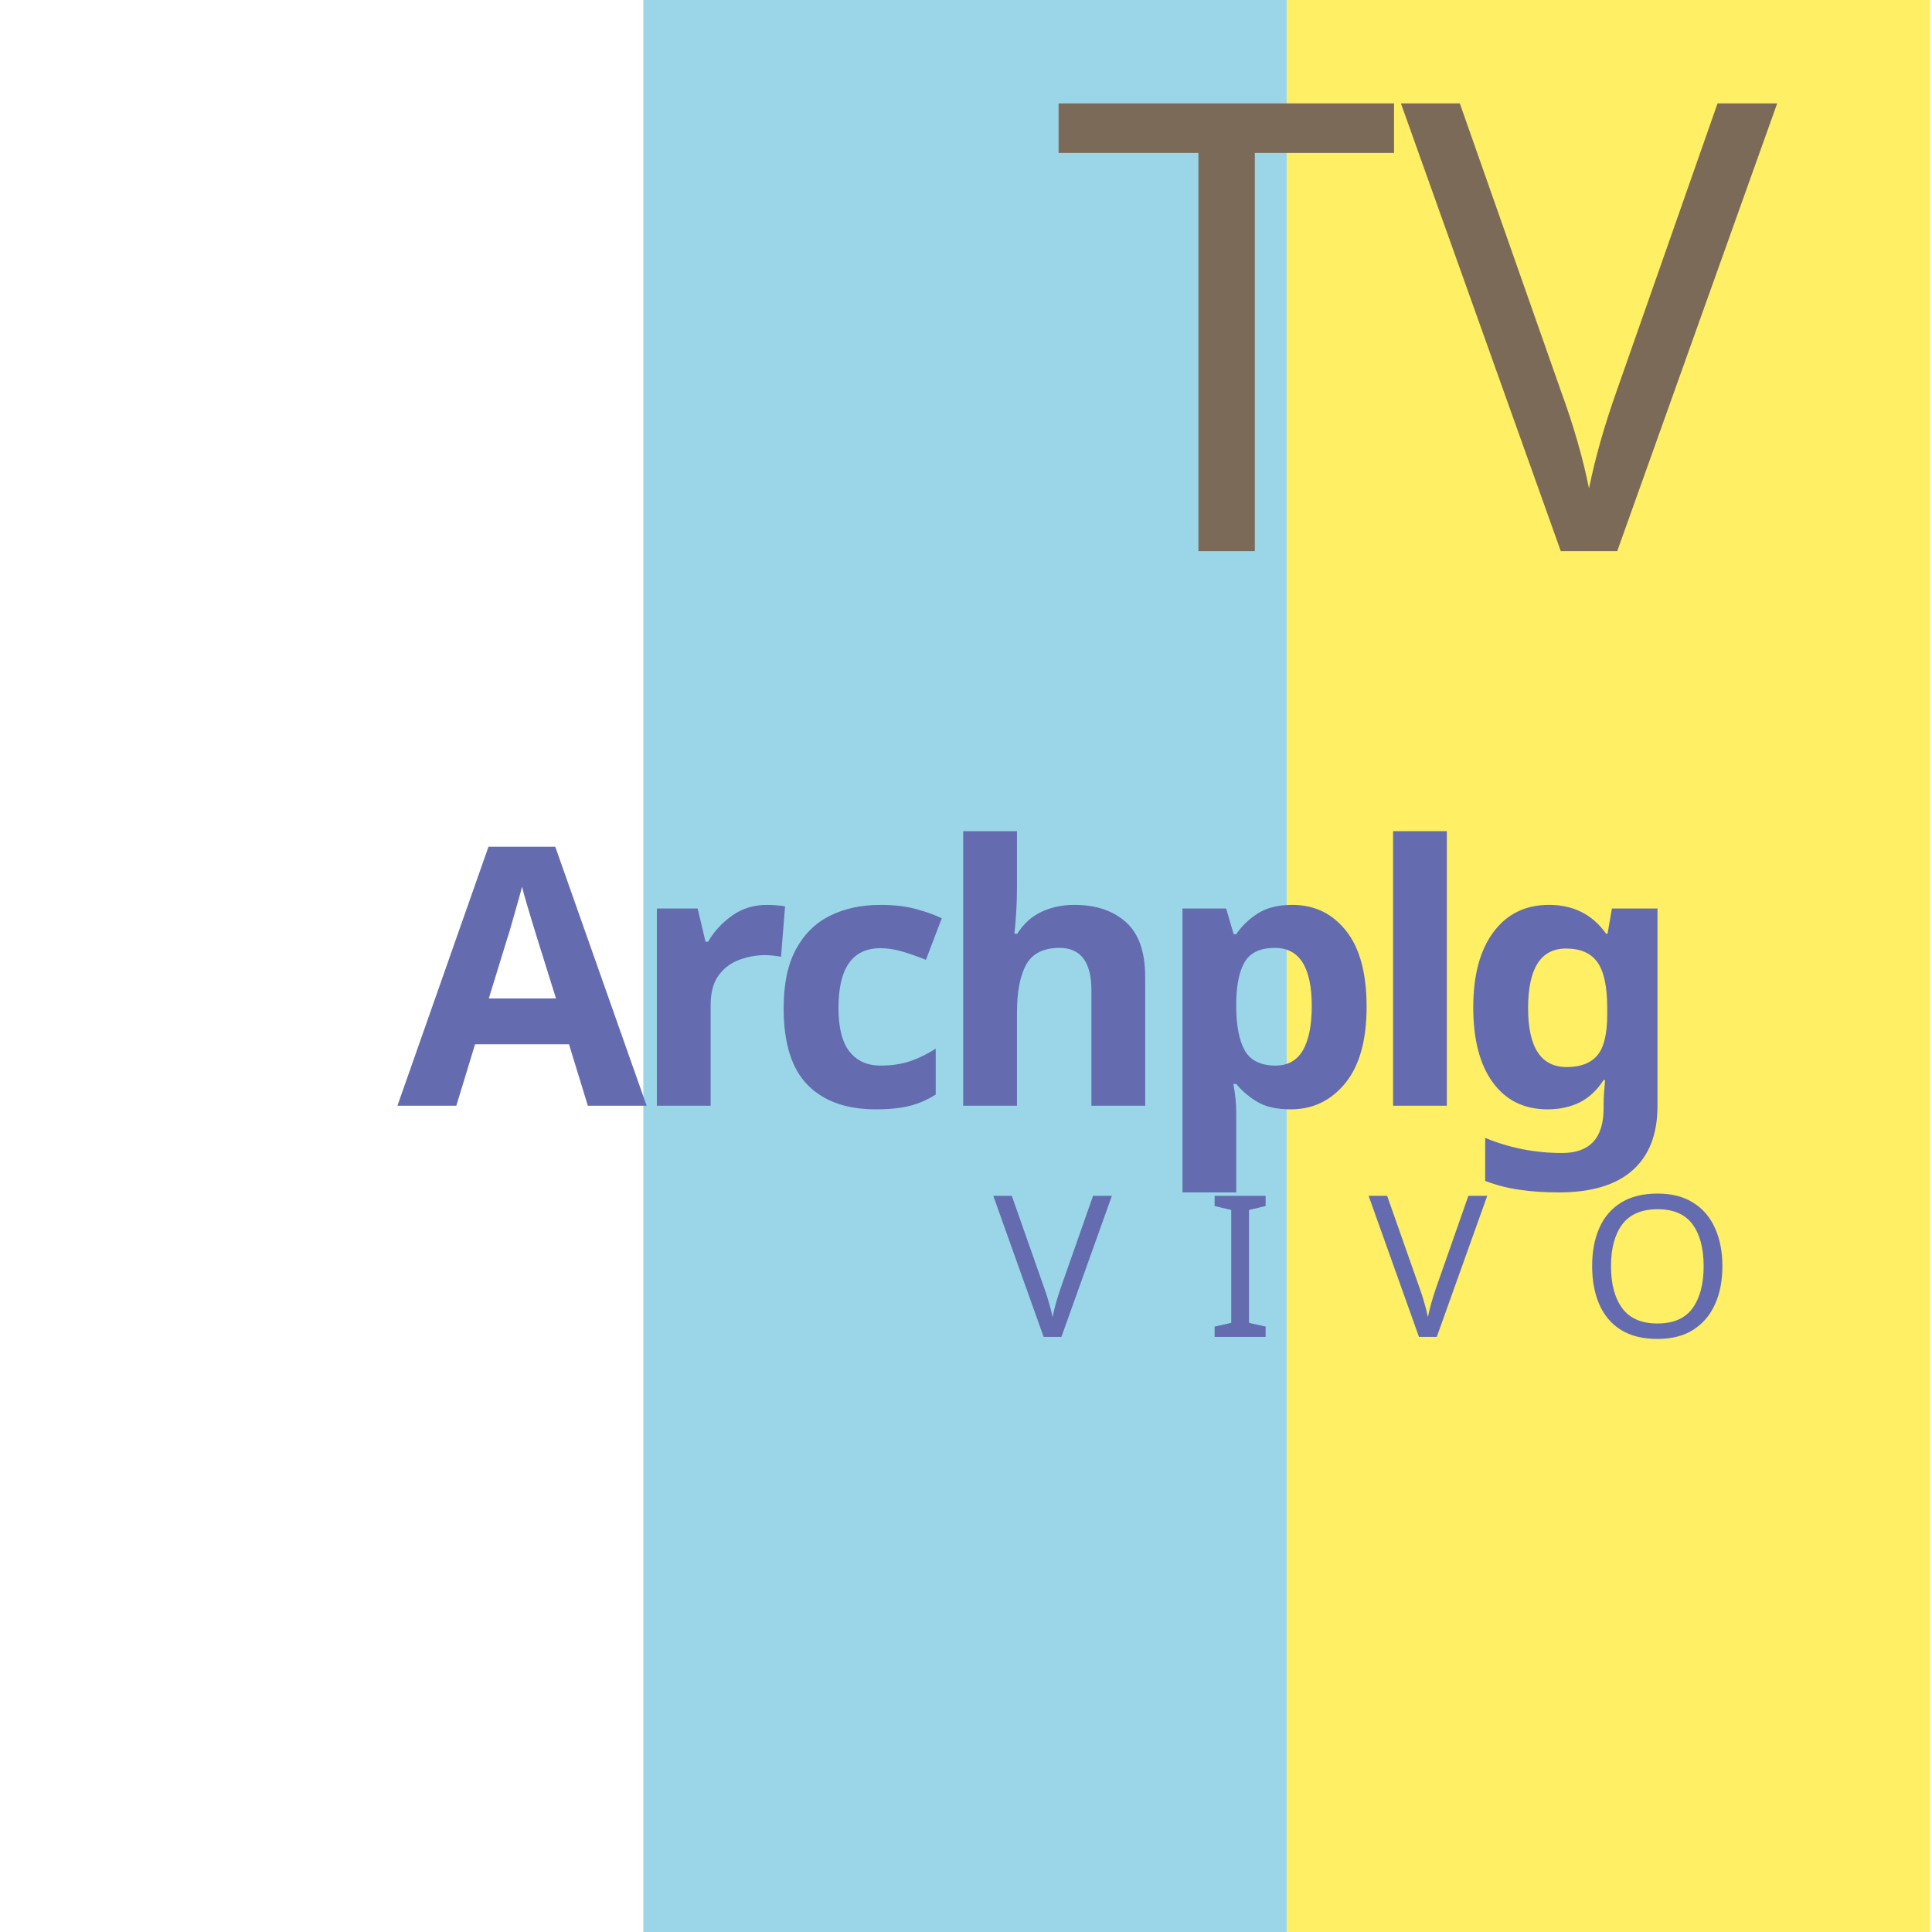
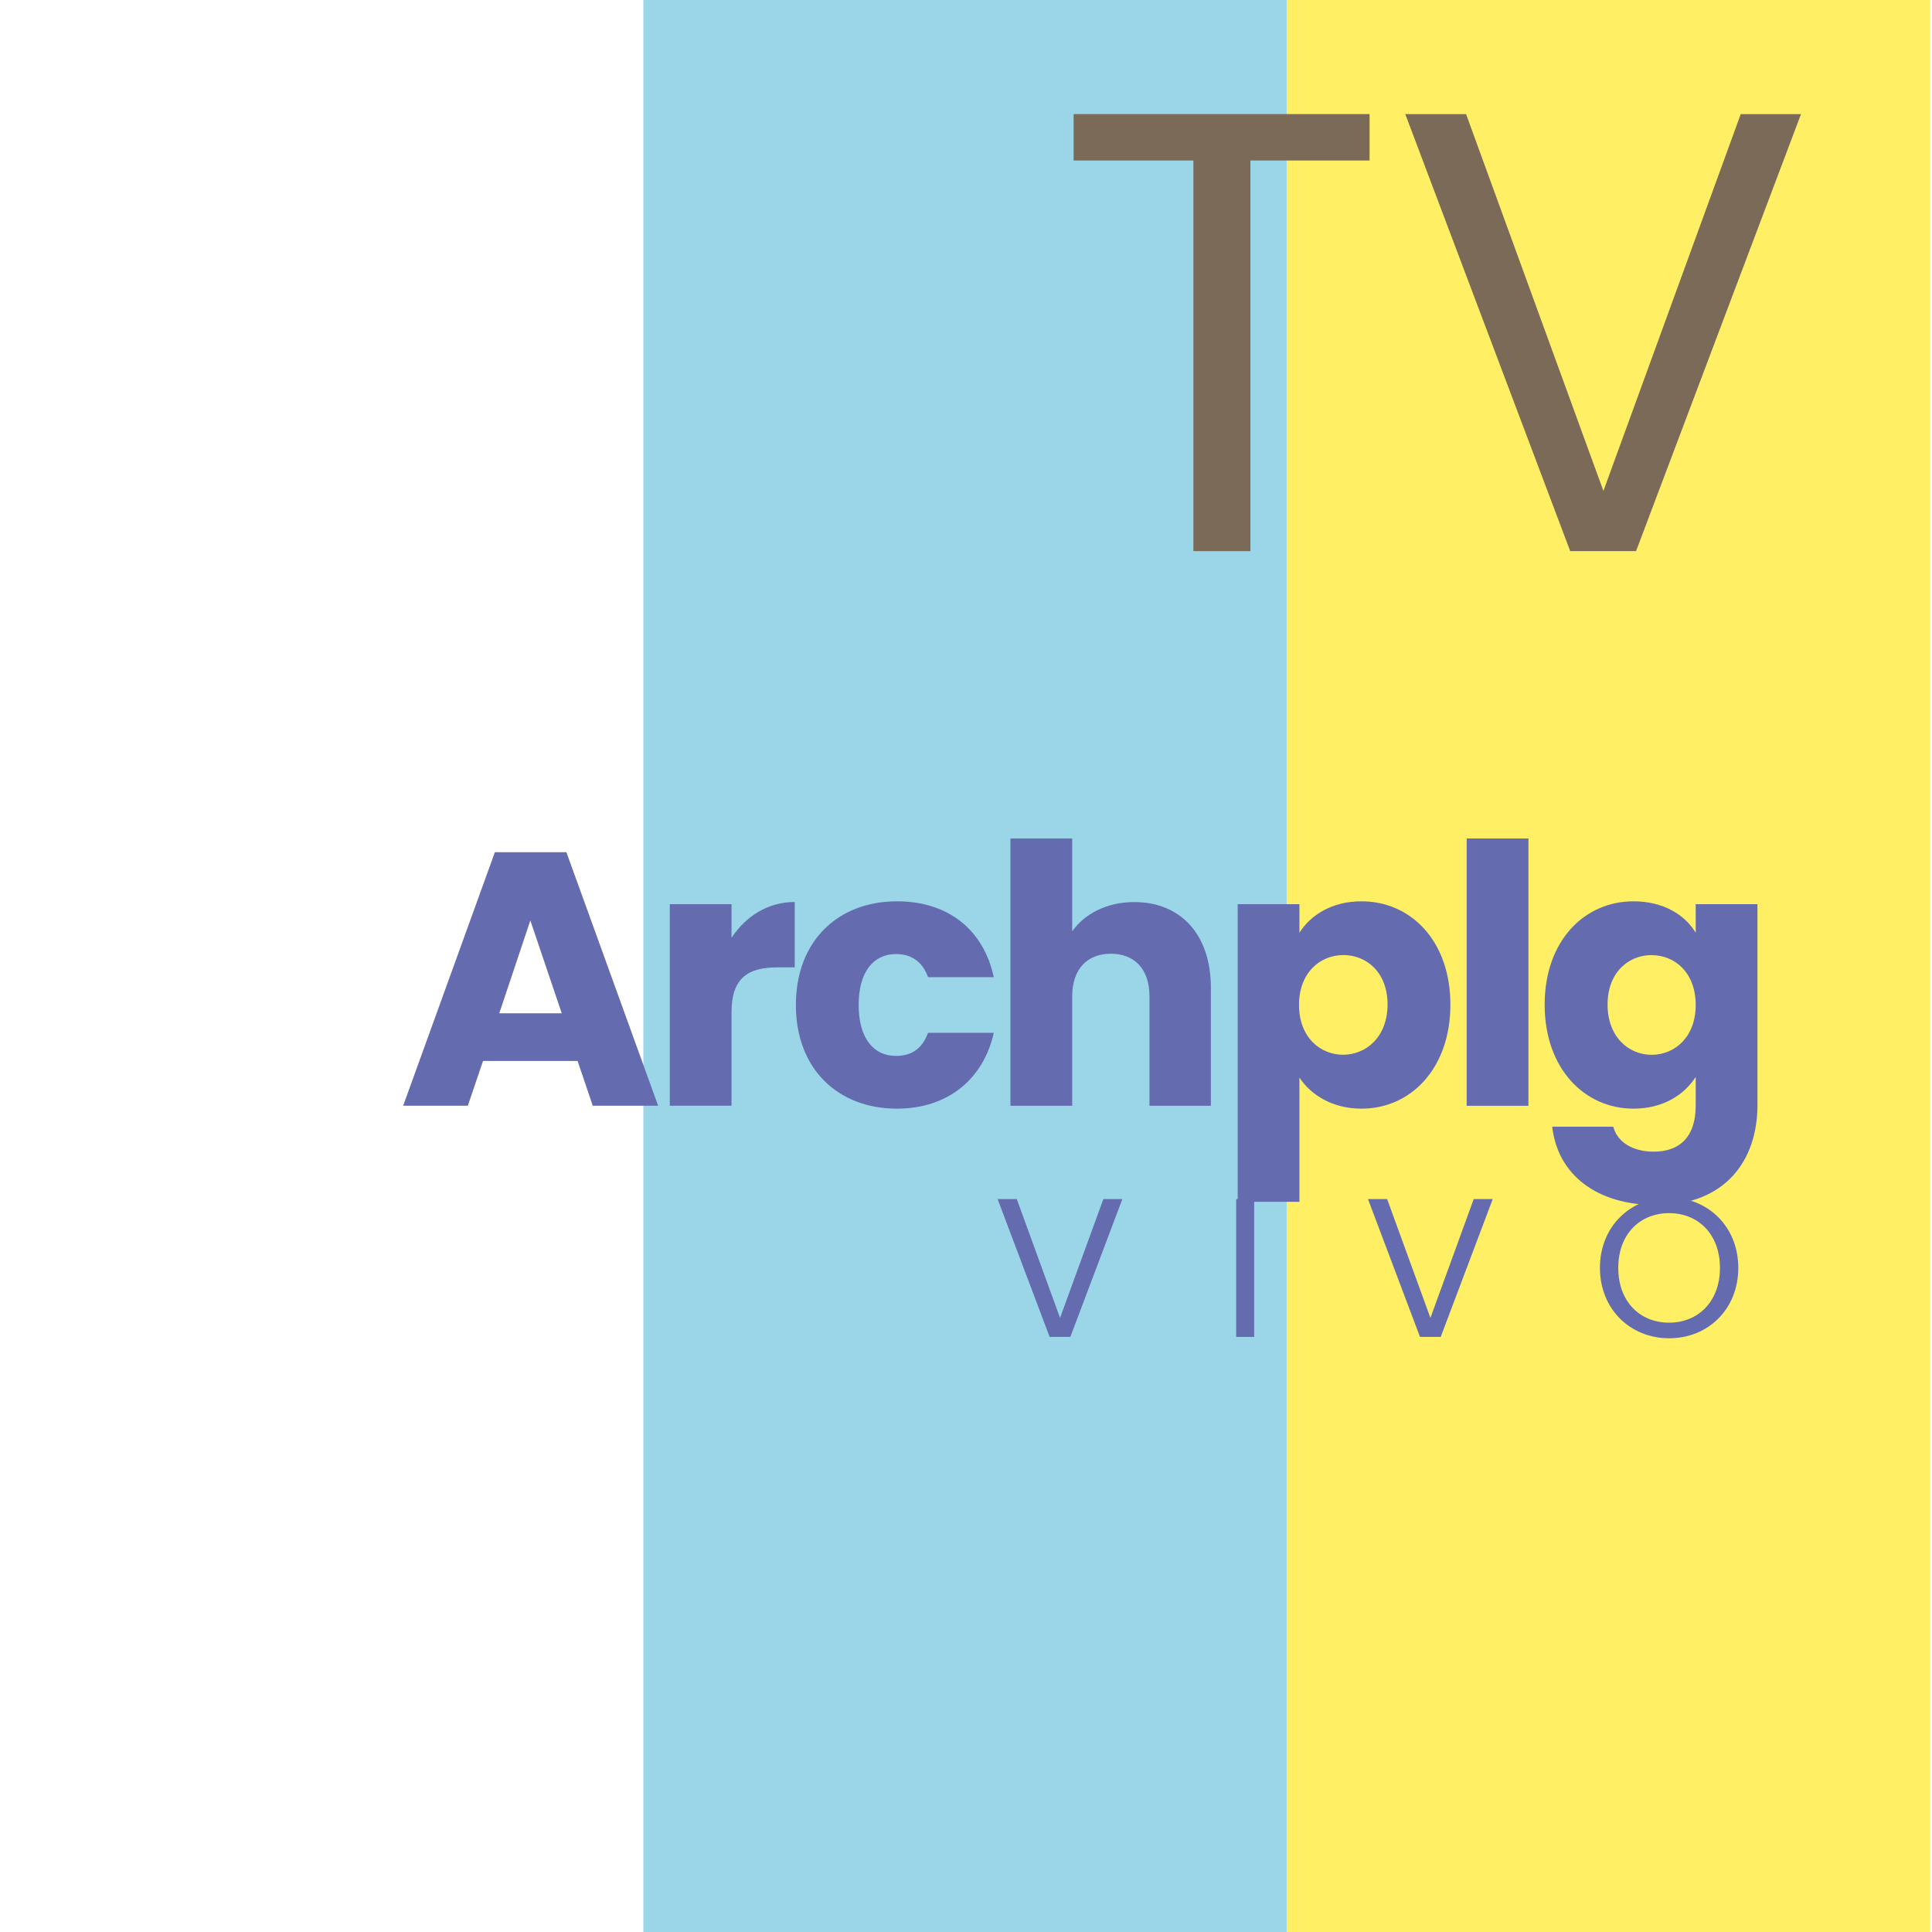
<svg xmlns="http://www.w3.org/2000/svg" id="v1_copia" data-name="v1 copia" viewBox="0 0 283.46 283.46">
  <defs>
    <style>
      .cls-1 {
        fill: none;
      }

      .cls-2 {
-         fill: #9bd6e8;
+         fill: #646caf;
      }

      .cls-3 {
        fill: #7c6a59;
-         font-size: 92px;
      }

-       .cls-3, .cls-4 {
-         font-family: Poppins-Regular, Poppins;
+       .cls-4 {
+         fill: #9bd6e8;
      }

      .cls-5 {
        fill: #feef64;
      }
- 
-       .cls-4 {
-         font-size: 29px;
-         letter-spacing: .48em;
-       }
- 
-       .cls-4, .cls-6 {
-         fill: #646caf;
-       }
- 
-       .cls-6 {
-         font-family: Poppins-Bold, Poppins;
-         font-size: 53px;
-         font-weight: 700;
-         letter-spacing: -.05em;
-       }
    </style>
  </defs>
  <rect class="cls-5" x="188.79" width="94.39" height="283.46" />
-   <rect class="cls-2" x="94.39" width="94.39" height="283.46" />
+   <rect class="cls-4" x="94.39" width="94.39" height="283.46" />
  <rect class="cls-1" width="94.39" height="283.46" />
-   <text class="cls-3" transform="translate(154.39 80.86)">
-     <tspan x="0" y="0">TV</tspan>
-   </text>
-   <text class="cls-4" transform="translate(145.73 196.15)">
-     <tspan x="0" y="0">VIVO</tspan>
-   </text>
-   <text class="cls-6" transform="translate(58.31 162.23)">
-     <tspan x="0" y="0">Archplg</tspan>
-   </text>
+   <g>
+     <path class="cls-3" d="M157.52,16.74h43.42v6.81h-17.48v57.31h-8.37V23.55h-17.57v-6.81Z" />
+     <path class="cls-3" d="M255.41,16.74h8.83l-24.2,64.12h-9.66l-24.2-64.12h8.92l20.15,55.29,20.15-55.29Z" />
+   </g>
+   <g>
+     <path class="cls-2" d="M161.89,175.93h2.78l-7.63,20.22h-3.04l-7.63-20.22h2.81l6.35,17.43,6.35-17.43Z" />
+     <path class="cls-2" d="M181.37,175.93h2.64v20.22h-2.64v-20.22Z" />
+     <path class="cls-2" d="M216.23,175.93h2.78l-7.63,20.22h-3.04l-7.63-20.22h2.81l6.35,17.43,6.35-17.43Z" />
+     <path class="cls-2" d="M244.89,196.35c-5.69,0-10.15-4.26-10.15-10.33s4.47-10.33,10.15-10.33,10.15,4.26,10.15,10.33-4.44,10.33-10.15,10.33ZM244.89,194.06c4.26,0,7.46-3.1,7.46-8.04s-3.19-8.03-7.46-8.03-7.46,3.07-7.46,8.03,3.19,8.04,7.46,8.04Z" />
+   </g>
+   <g>
+     <path class="cls-2" d="M84.75,155.66h-13.88l-2.23,6.57h-9.49l13.46-37.2h10.49l13.46,37.2h-9.59l-2.23-6.57ZM77.81,135.05l-4.56,13.62h9.17l-4.61-13.62Z" />
+     <path class="cls-2" d="M107.33,162.23h-9.06v-29.57h9.06v4.93c2.07-3.13,5.3-5.25,9.27-5.25v9.59h-2.49c-4.29,0-6.78,1.48-6.78,6.57v13.73Z" />
+     <path class="cls-2" d="M131.61,132.24c7.42,0,12.67,4.08,14.2,11.13h-9.65c-.74-2.07-2.23-3.39-4.72-3.39-3.23,0-5.46,2.54-5.46,7.47s2.23,7.47,5.46,7.47c2.49,0,3.92-1.22,4.72-3.39h9.65c-1.54,6.84-6.78,11.13-14.2,11.13-8.69,0-14.84-5.83-14.84-15.21s6.15-15.21,14.84-15.21Z" />
+     <path class="cls-2" d="M148.25,123.02h9.06v13.62c1.8-2.54,5.03-4.29,9.11-4.29,6.73,0,11.24,4.66,11.24,12.61v17.28h-9.01v-16.06c0-4.03-2.23-6.25-5.67-6.25s-5.67,2.23-5.67,6.25v16.06h-9.06v-39.22Z" />
+     <path class="cls-2" d="M199.76,132.24c7.26,0,13.04,5.83,13.04,15.16s-5.78,15.26-13.04,15.26c-4.34,0-7.47-2.07-9.11-4.56v18.23h-9.06v-43.67h9.06v4.19c1.64-2.6,4.77-4.61,9.11-4.61ZM197.06,140.13c-3.39,0-6.47,2.6-6.47,7.31s3.07,7.31,6.47,7.31,6.52-2.65,6.52-7.37-3.07-7.26-6.52-7.26Z" />
+     <path class="cls-2" d="M215.19,123.02h9.06v39.22h-9.06v-39.22Z" />
+     <path class="cls-2" d="M239.67,132.24c4.35,0,7.53,1.96,9.12,4.61v-4.19h9.06v29.52c0,7.9-4.56,14.63-14.79,14.63-8.8,0-14.52-4.45-15.32-11.5h8.96c.58,2.23,2.81,3.66,5.94,3.66,3.44,0,6.15-1.8,6.15-6.78v-4.19c-1.64,2.6-4.77,4.66-9.12,4.66-7.26,0-13.04-5.94-13.04-15.26s5.78-15.16,13.04-15.16ZM242.32,140.13c-3.39,0-6.46,2.54-6.46,7.26s3.07,7.37,6.46,7.37,6.47-2.6,6.47-7.31-3.02-7.31-6.47-7.31Z" />
+   </g>
</svg>
